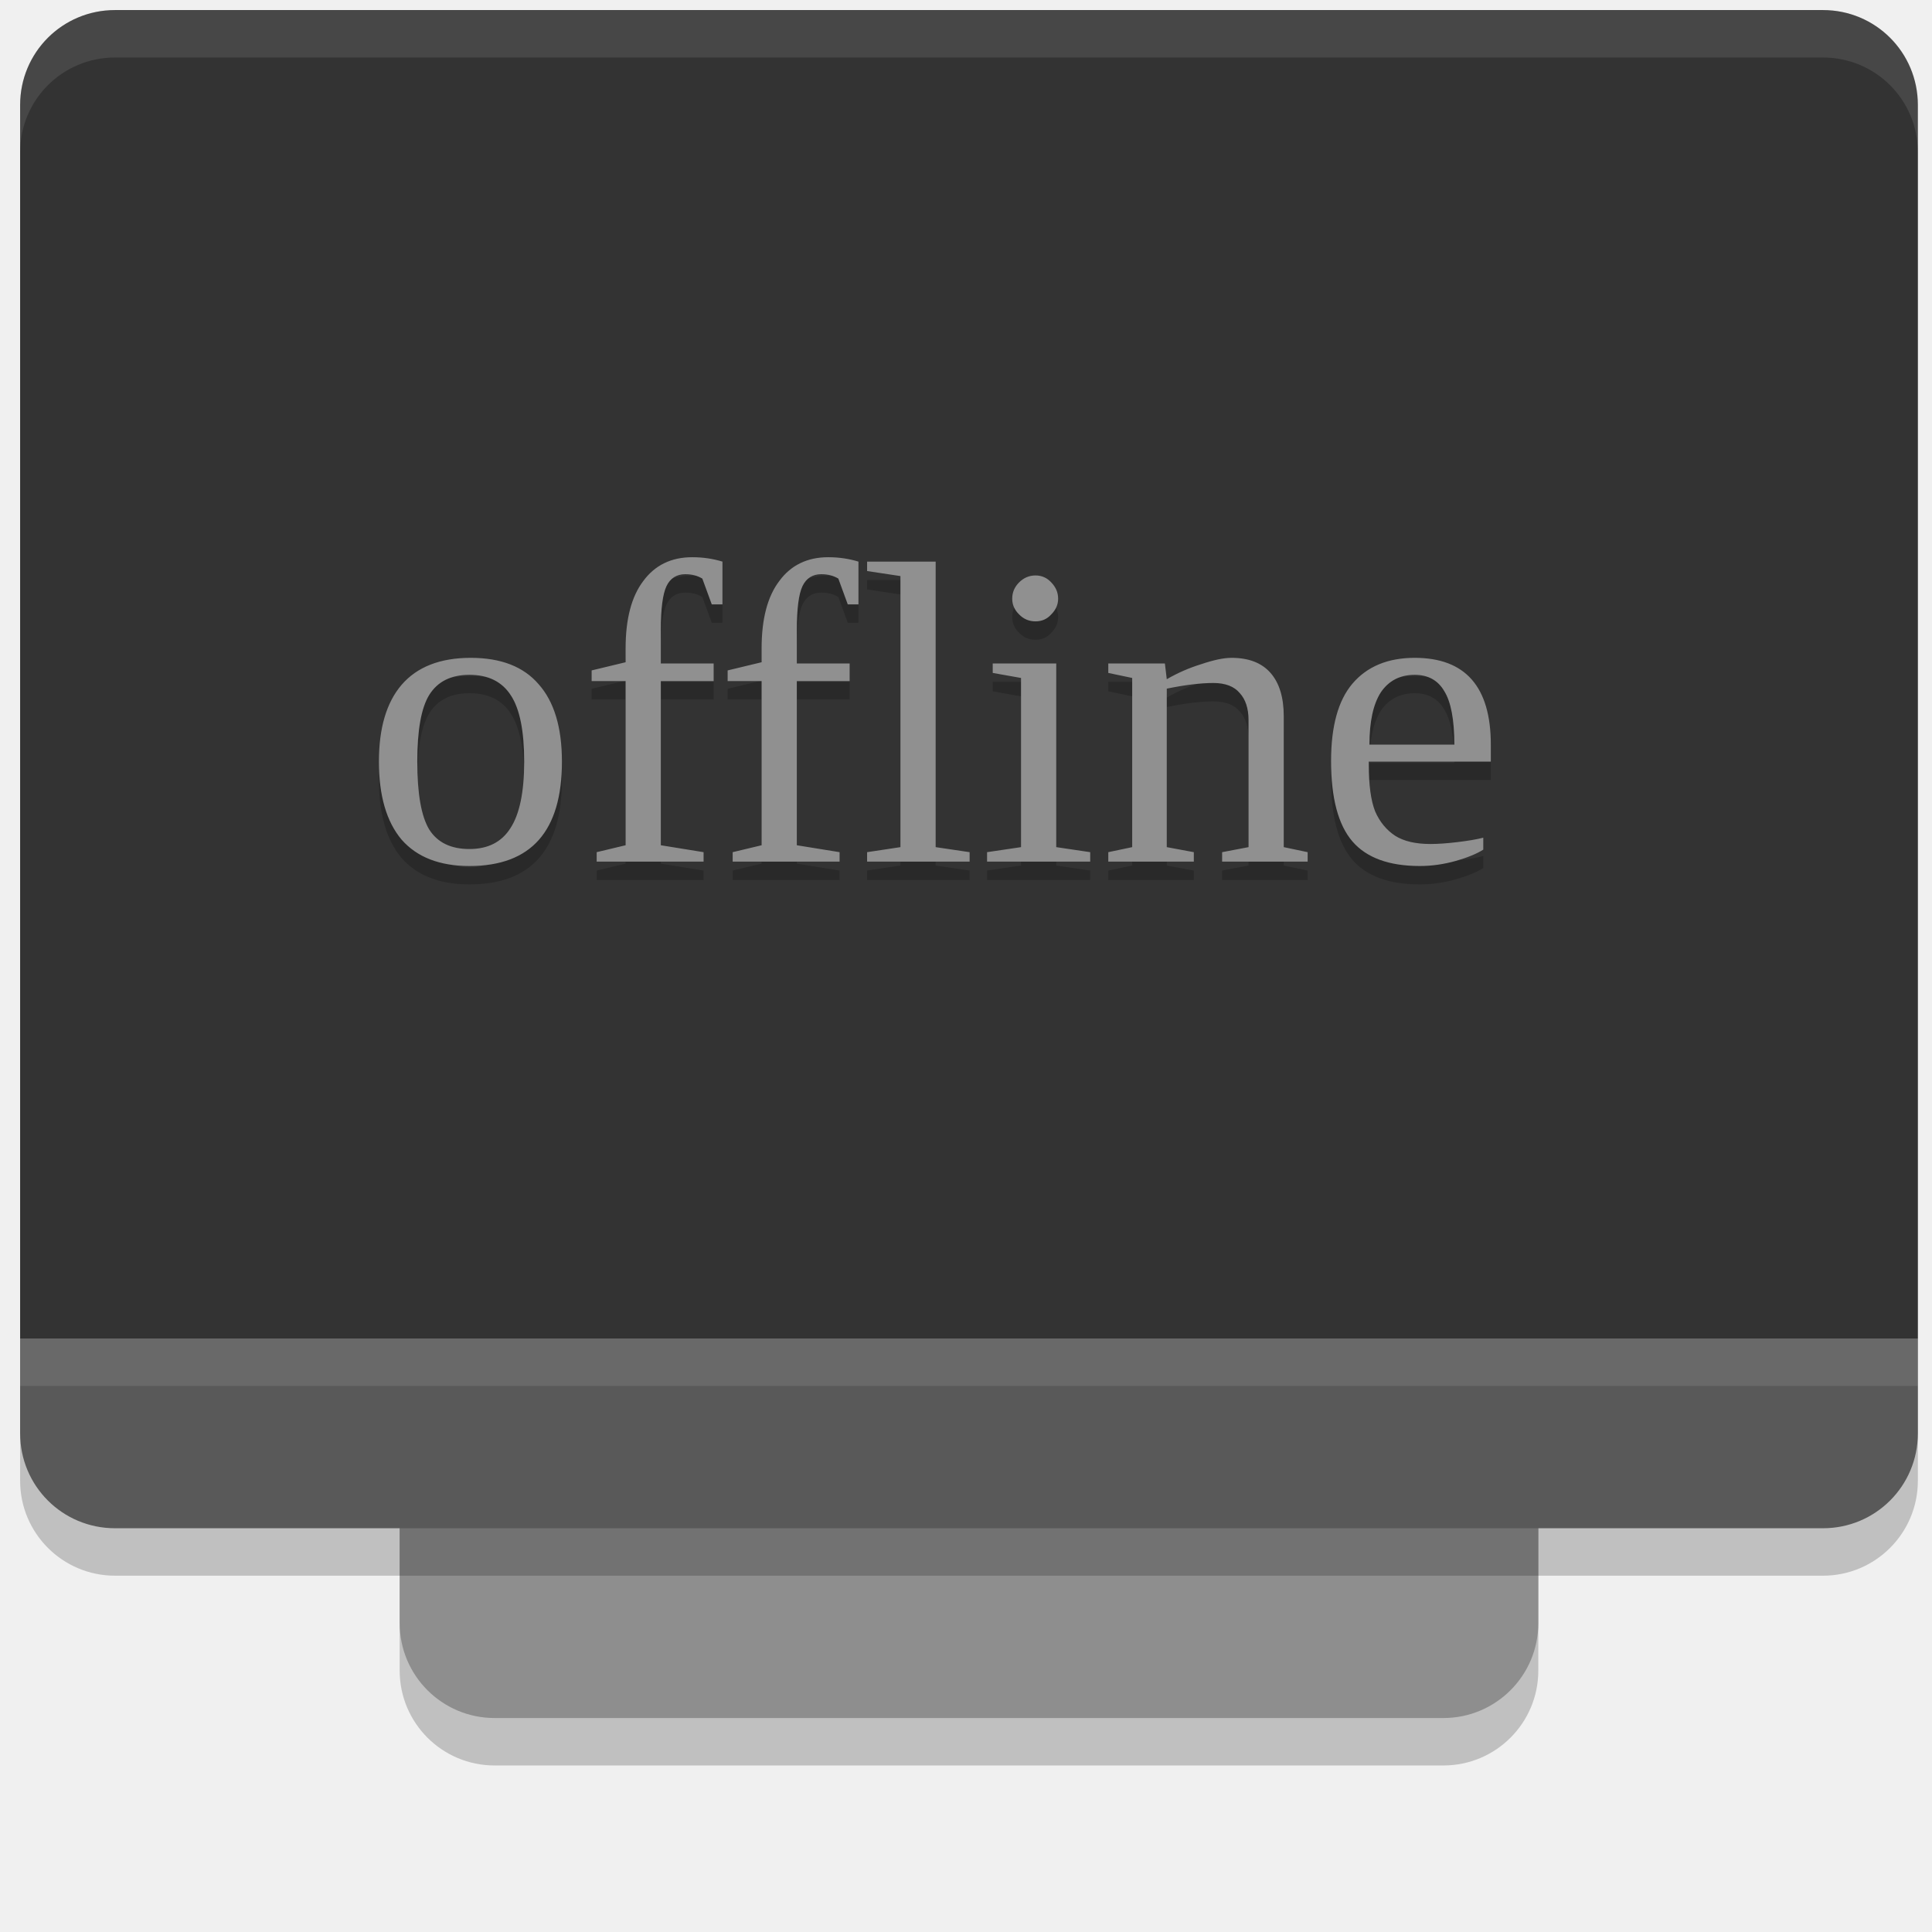
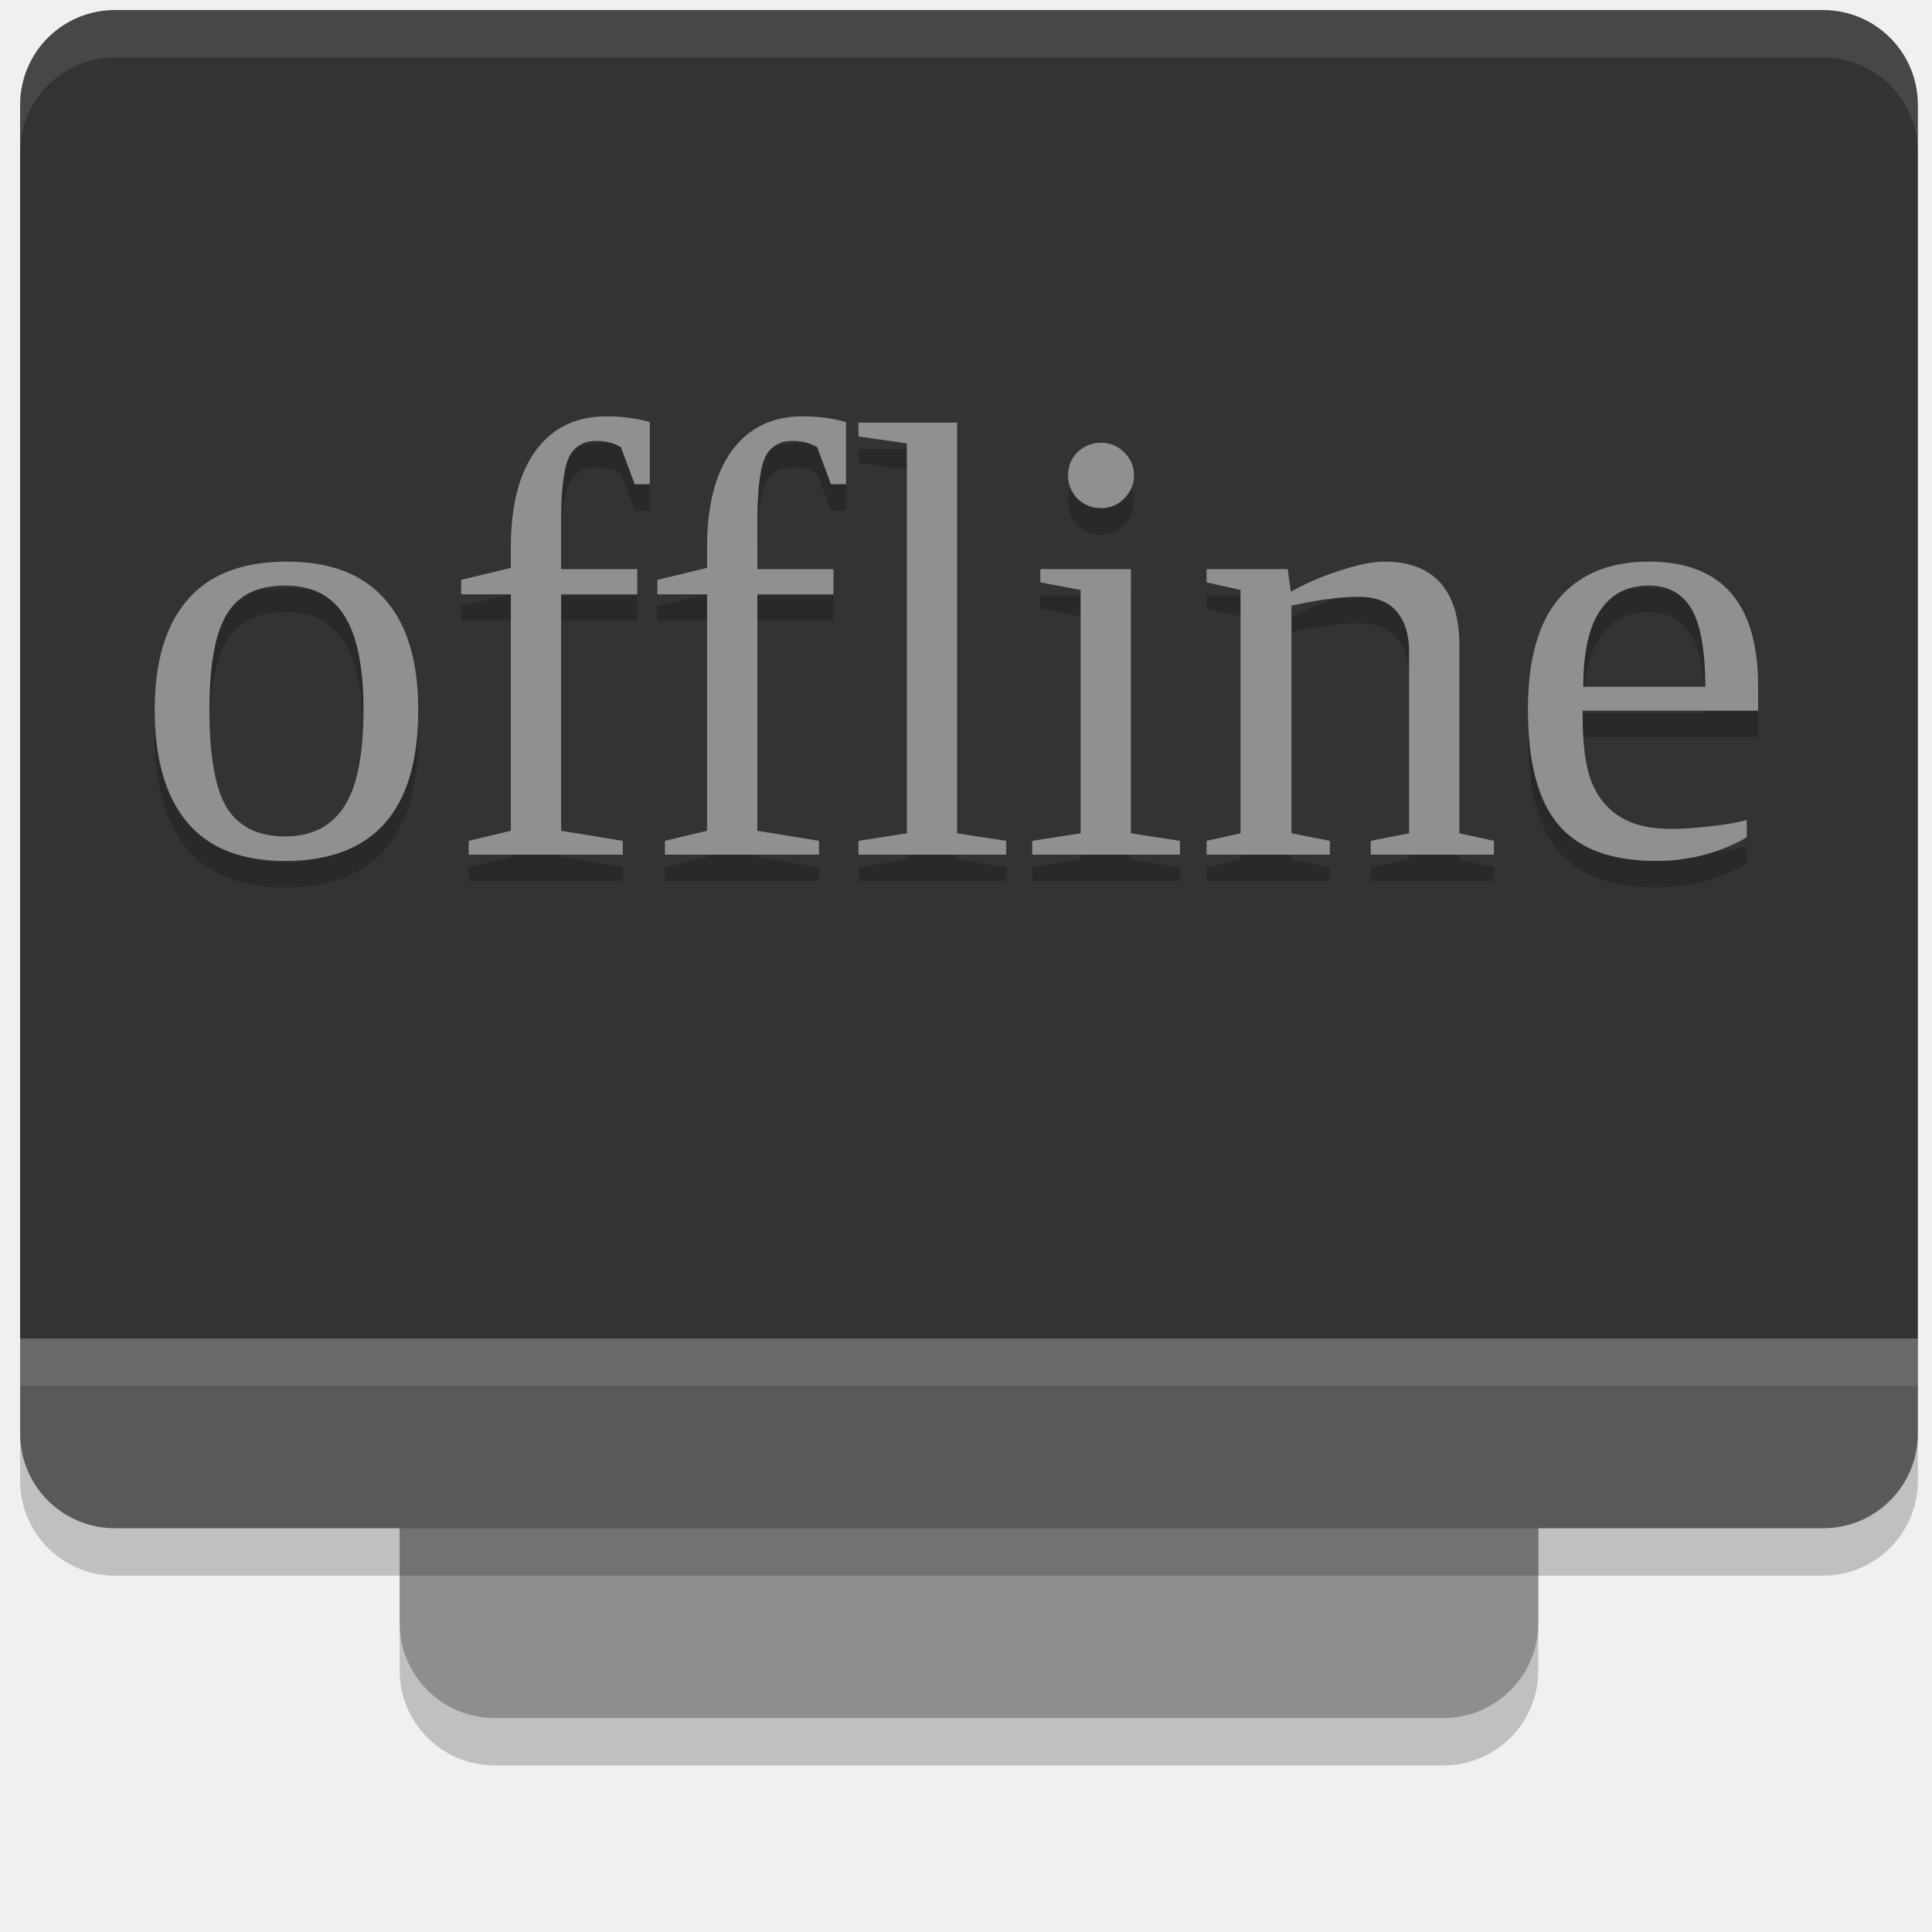
<svg xmlns="http://www.w3.org/2000/svg" width="48px" height="48px" id="svg3304" version="1.1" xml:space="preserve">
  <defs id="defs3306">
    <linearGradient id="linearGradient4196">
      <stop style="stop-color:black;stop-opacity:1;" offset="0" id="stop4198" />
      <stop style="stop-color:black;stop-opacity:0;" offset="1" id="stop4200" />
    </linearGradient>
    <linearGradient id="linearGradient3907">
      <stop style="stop-color:#ffffff;stop-opacity:1;" offset="0" id="stop3909" />
      <stop style="stop-color:#ffffff;stop-opacity:0;" offset="1" id="stop3911" />
    </linearGradient>
    <linearGradient id="linearGradient5233">
      <stop style="stop-color:#cfcfcf;stop-opacity:1;" offset="0" id="stop5235" />
      <stop style="stop-color:#949494;stop-opacity:1;" offset="1" id="stop5237" />
    </linearGradient>
    <linearGradient id="linearGradient5137">
      <stop style="stop-color:#eeeeec;stop-opacity:1;" offset="0" id="stop5139" />
      <stop style="stop-color:#e6e6e3;stop-opacity:1;" offset="1" id="stop5141" />
    </linearGradient>
    <linearGradient id="linearGradient11400">
      <stop style="stop-color:#000000;stop-opacity:1;" offset="0" id="stop11402" />
      <stop style="stop-color:#000000;stop-opacity:0;" offset="1" id="stop11404" />
    </linearGradient>
    <linearGradient id="linearGradient3042">
      <stop id="stop3044" offset="0" style="stop-color:black;stop-opacity:0;" />
      <stop style="stop-color:black;stop-opacity:1;" offset="0.5" id="stop3050" />
      <stop id="stop3046" offset="1" style="stop-color:black;stop-opacity:0;" />
    </linearGradient>
    <style id="current-color-scheme" type="text/css">.ColorScheme-Text { color:#dfdfdf; } .ColorScheme-Highlight { color:#4285f4; } .ColorScheme-NeutralText { color:#ff9800; } .ColorScheme-PositiveText { color:#4caf50; } .ColorScheme-NegativeText { color:#f44336; }</style>
  </defs>
  <g id="g1" transform="matrix(2.357432,0,0,2.357432,-4.214865,-6.822297)">
    <rect style="opacity:0.2" width="12" height="16" x="6" y="5.5" rx="1" ry="1" id="rect1" />
    <rect style="fill:#8e8e8e" width="12" height="16" x="6" y="5" rx="1" ry="1" id="rect2" />
    <rect style="opacity:0.2" width="20" height="16" x="2" y="3.5" rx="1" ry="1" id="rect3" />
    <path style="fill:#595959" d="m 2,17 v 1 c 0,0.554 0.446,1 1,1 h 18 c 0.554,0 1,-0.446 1,-1 v -1 z" id="path3" />
    <path style="fill:#333333" d="M 3,3 C 2.446,3 2,3.446 2,4 V 17 H 22 V 4 C 22,3.446 21.554,3 21,3 Z" id="path4" />
    <rect style="opacity:0.1;fill:#ffffff" width="20" height="0.5" x="2" y="17" id="rect4" />
    <path style="opacity:0.1;fill:#ffffff" d="M 3,3 C 2.446,3 2,3.446 2,4 v 0.5 c 0,-0.554 0.446,-1 1,-1 h 18 c 0.554,0 1,0.446 1,1 V 4 C 22,3.446 21.554,3 21,3 Z" id="path5" />
  </g>
-   <text xml:space="preserve" style="font-size:10.728px;text-align:start;writing-mode:lr-tb;direction:ltr;text-anchor:start;opacity:0.387;fill:#020202;fill-opacity:0.499;fill-rule:evenodd;stroke:#00e416;stroke-width:0.931;stroke-linecap:round;paint-order:fill markers stroke" x="9.007" y="21.864" id="text2">
-     <tspan id="tspan2" x="9.007" y="21.864" style="fill:#020202;fill-opacity:0.499;stroke:none;stroke-width:0.931;stroke-opacity:1">offline</tspan>
+   <text xml:space="preserve" style="font-size:15.476px;text-align:start;writing-mode:lr-tb;direction:ltr;text-anchor:start;opacity:0.387;fill:#020202;fill-opacity:0.499;fill-rule:evenodd;stroke:#00e416;stroke-width:1.344;stroke-linecap:round;paint-order:fill markers stroke" x="3.25" y="21.893" id="text2">
+     <tspan id="tspan2" x="3.25" y="21.893" style="fill:#020202;fill-opacity:0.499;stroke:none;stroke-width:1.344;stroke-opacity:1">offline</tspan>
  </text>
-   <text xml:space="preserve" style="font-size:10.728px;text-align:start;writing-mode:lr-tb;direction:ltr;text-anchor:start;opacity:1;fill:#909090;fill-opacity:1;fill-rule:evenodd;stroke:#00e416;stroke-width:0.931;stroke-linecap:round;paint-order:fill markers stroke" x="9.007" y="21.409" id="text1">
-     <tspan id="tspan1" x="9.007" y="21.409" style="fill:#909090;fill-opacity:1;stroke:none;stroke-width:0.931;stroke-opacity:1">offline</tspan>
+   <text xml:space="preserve" style="font-size:15.476px;text-align:start;writing-mode:lr-tb;direction:ltr;text-anchor:start;opacity:1;fill:#909090;fill-opacity:1;fill-rule:evenodd;stroke:#00e416;stroke-width:1.344;stroke-linecap:round;paint-order:fill markers stroke" x="3.25" y="21.237" id="text1">
+     <tspan id="tspan1" x="3.25" y="21.237" style="fill:#909090;fill-opacity:1;stroke:none;stroke-width:1.344;stroke-opacity:1">offline</tspan>
  </text>
</svg>
